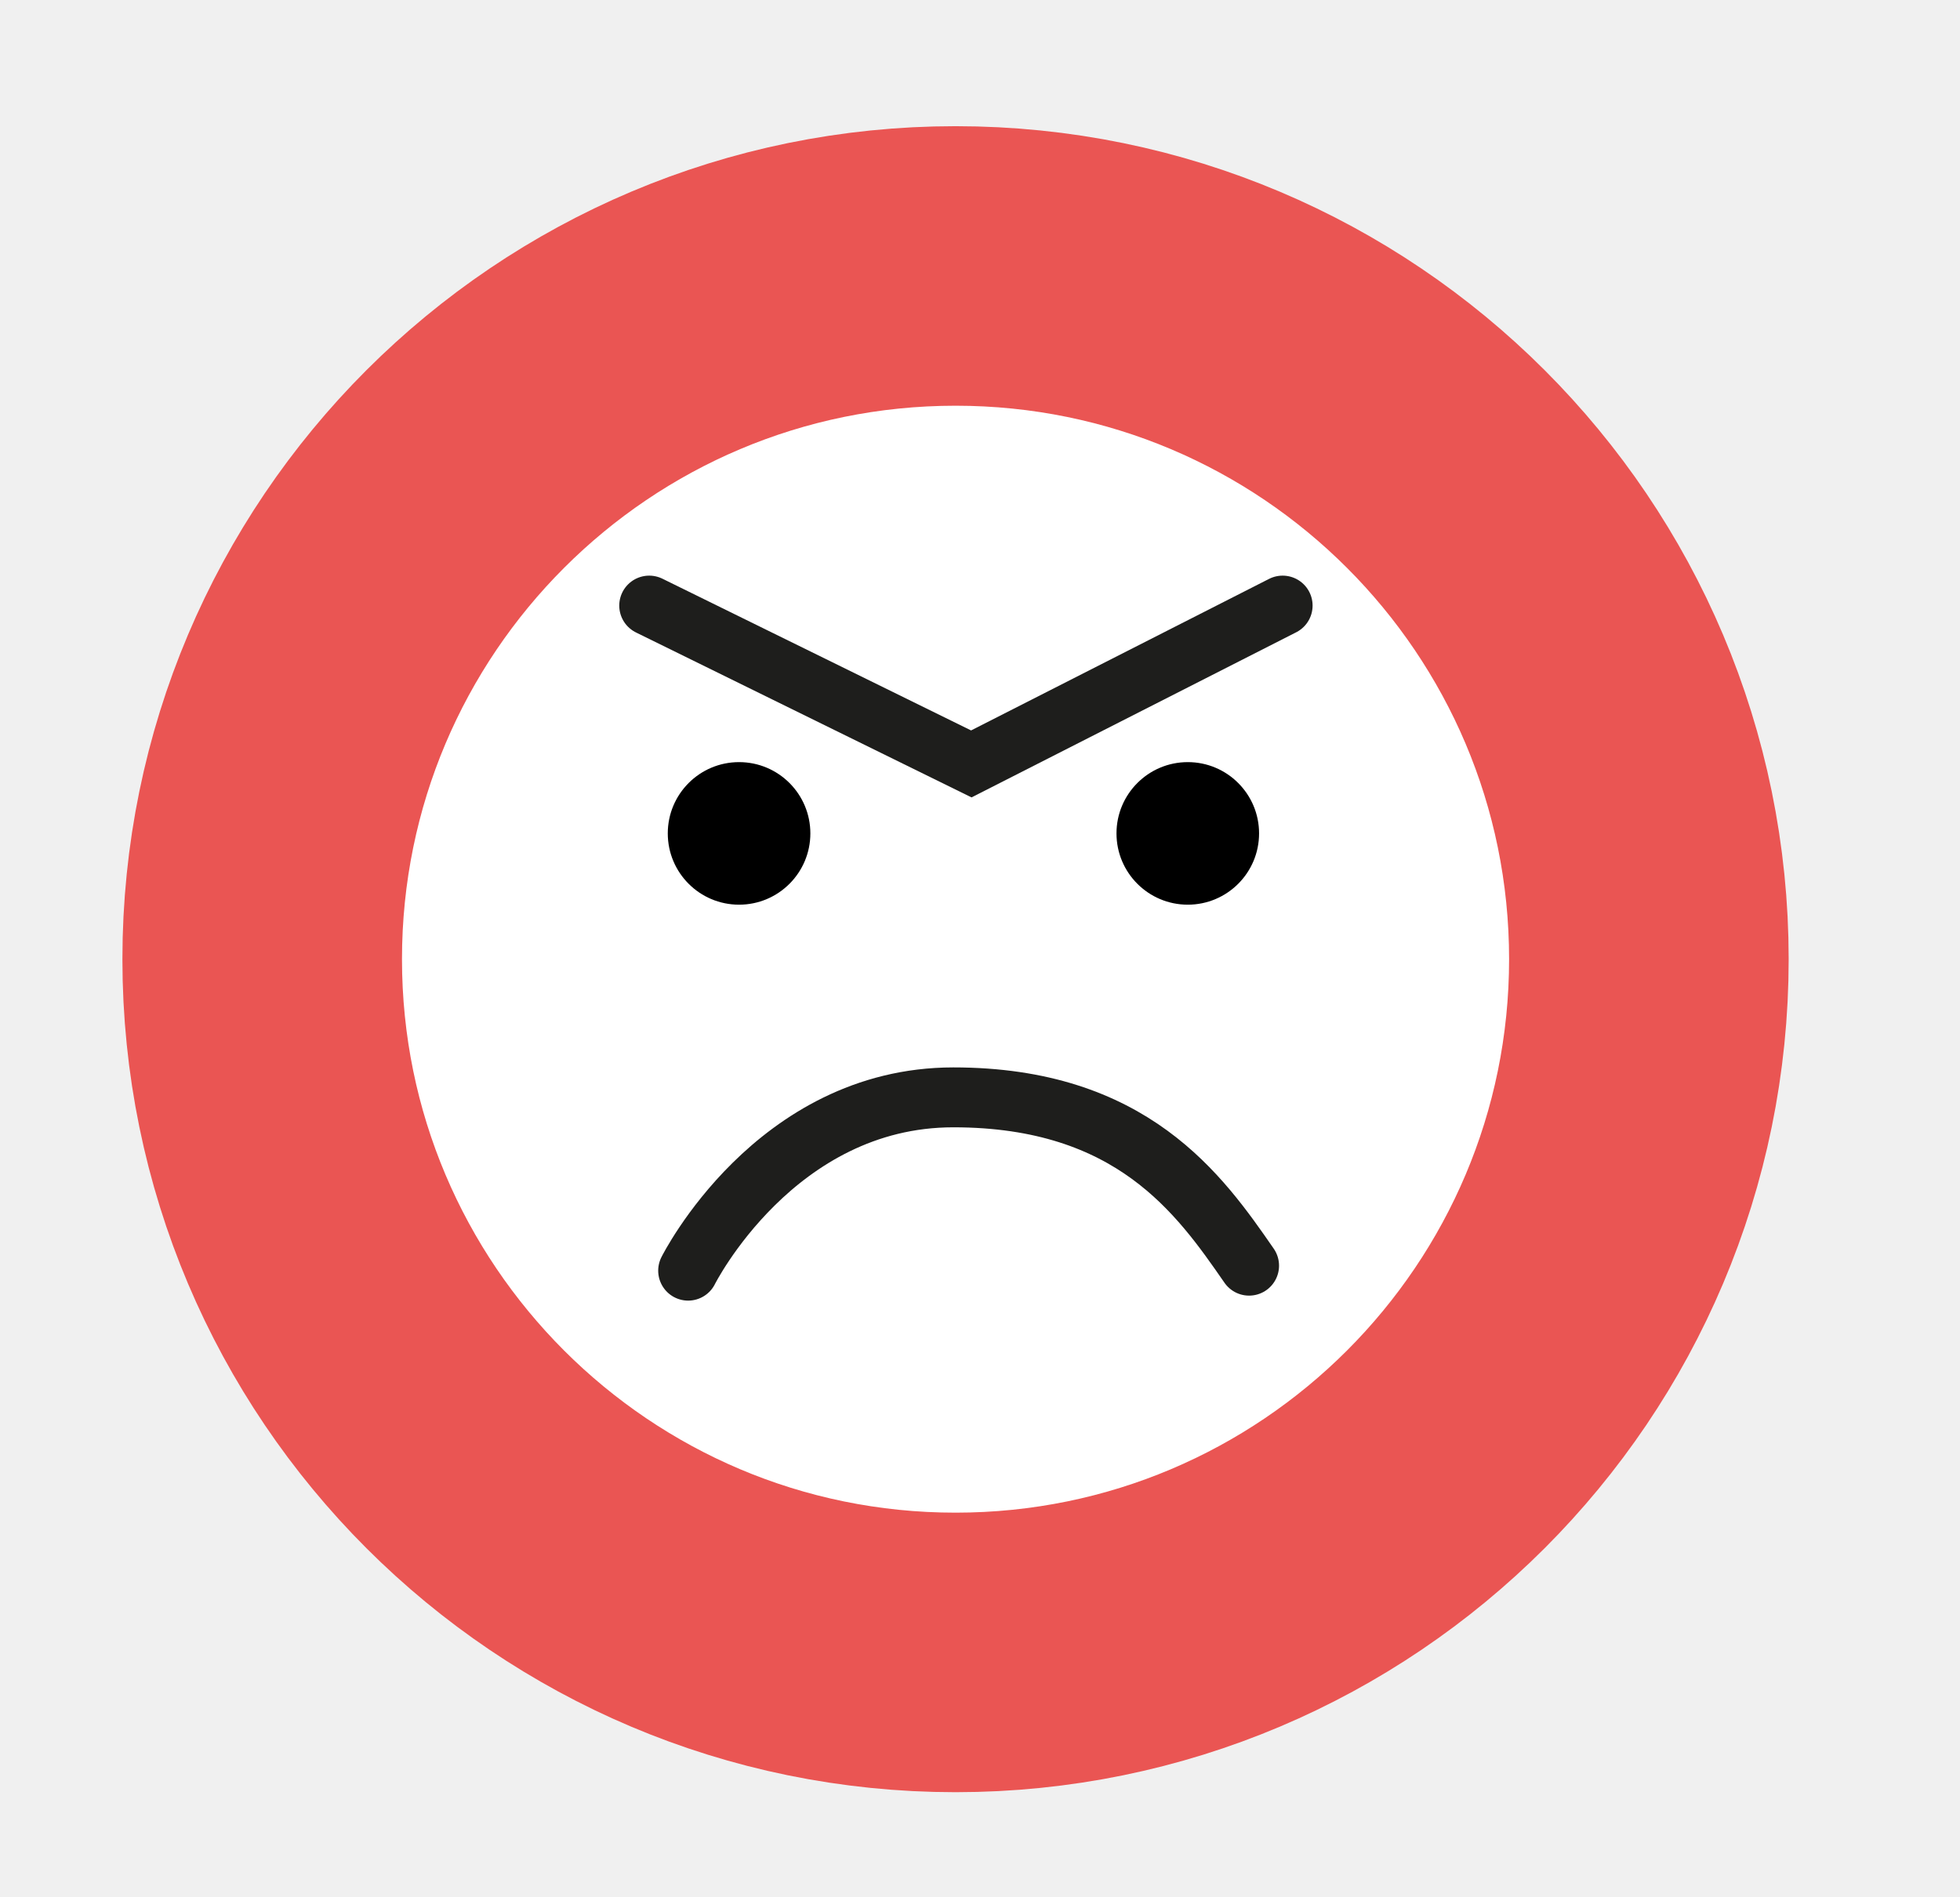
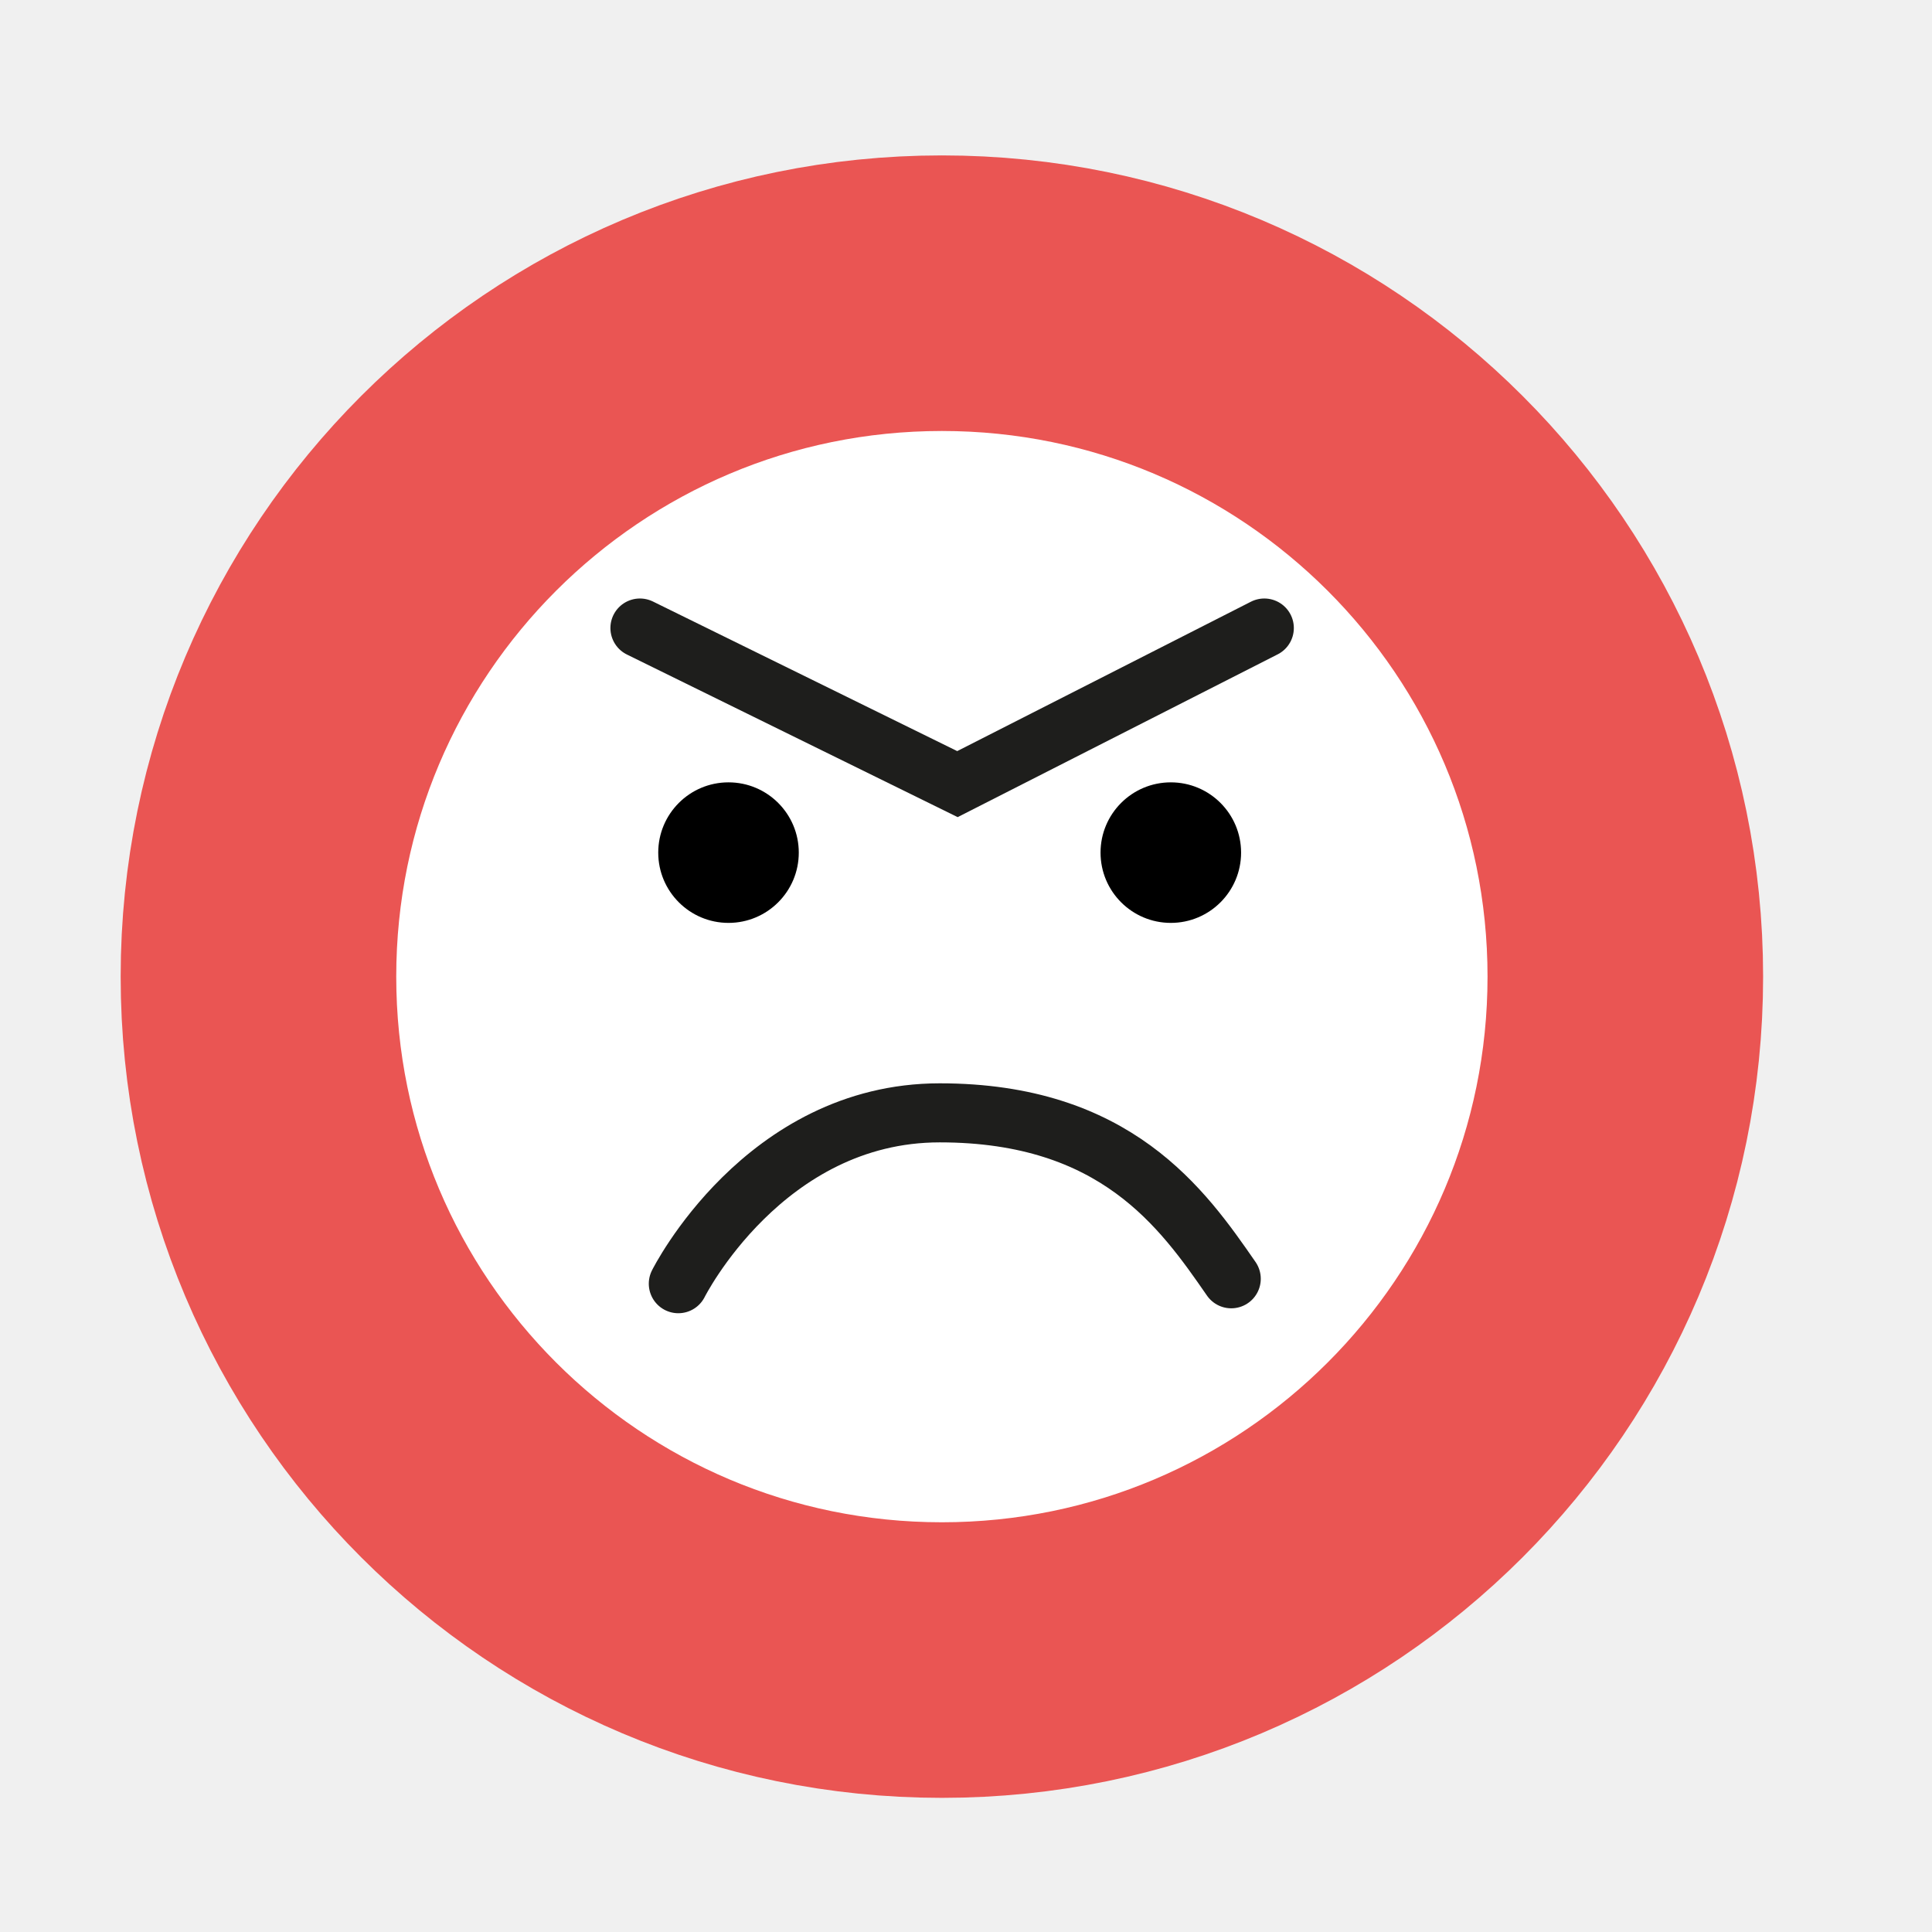
- <svg xmlns="http://www.w3.org/2000/svg" viewBox="0 0 98.15 95">
+ <svg xmlns="http://www.w3.org/2000/svg" viewBox="0 0 98.15 95" width="64" height="64">
  <circle cx="47.85" cy="48.04" r="34.72" stroke-miterlimit="10" fill="#fff" stroke="#ea5553" stroke-width="14" />
  <path d="M34.46 63.64s4.34-8.68 13.28-8.68 12.34 4.86 14.81 8.43" fill="none" stroke="#1e1e1c" stroke-linecap="round" stroke-width="3" stroke-linejoin="round" />
  <circle cx="59.48" cy="41.74" r="3.57" class="prefix__cls-3" />
  <circle cx="37.01" cy="41.74" r="3.57" class="prefix__cls-3" />
  <path d="M32.51 30.33l16.13 7.93 15.59-7.93" stroke-miterlimit="10" fill="none" stroke="#1e1e1c" stroke-linecap="round" stroke-width="3" />
</svg>
